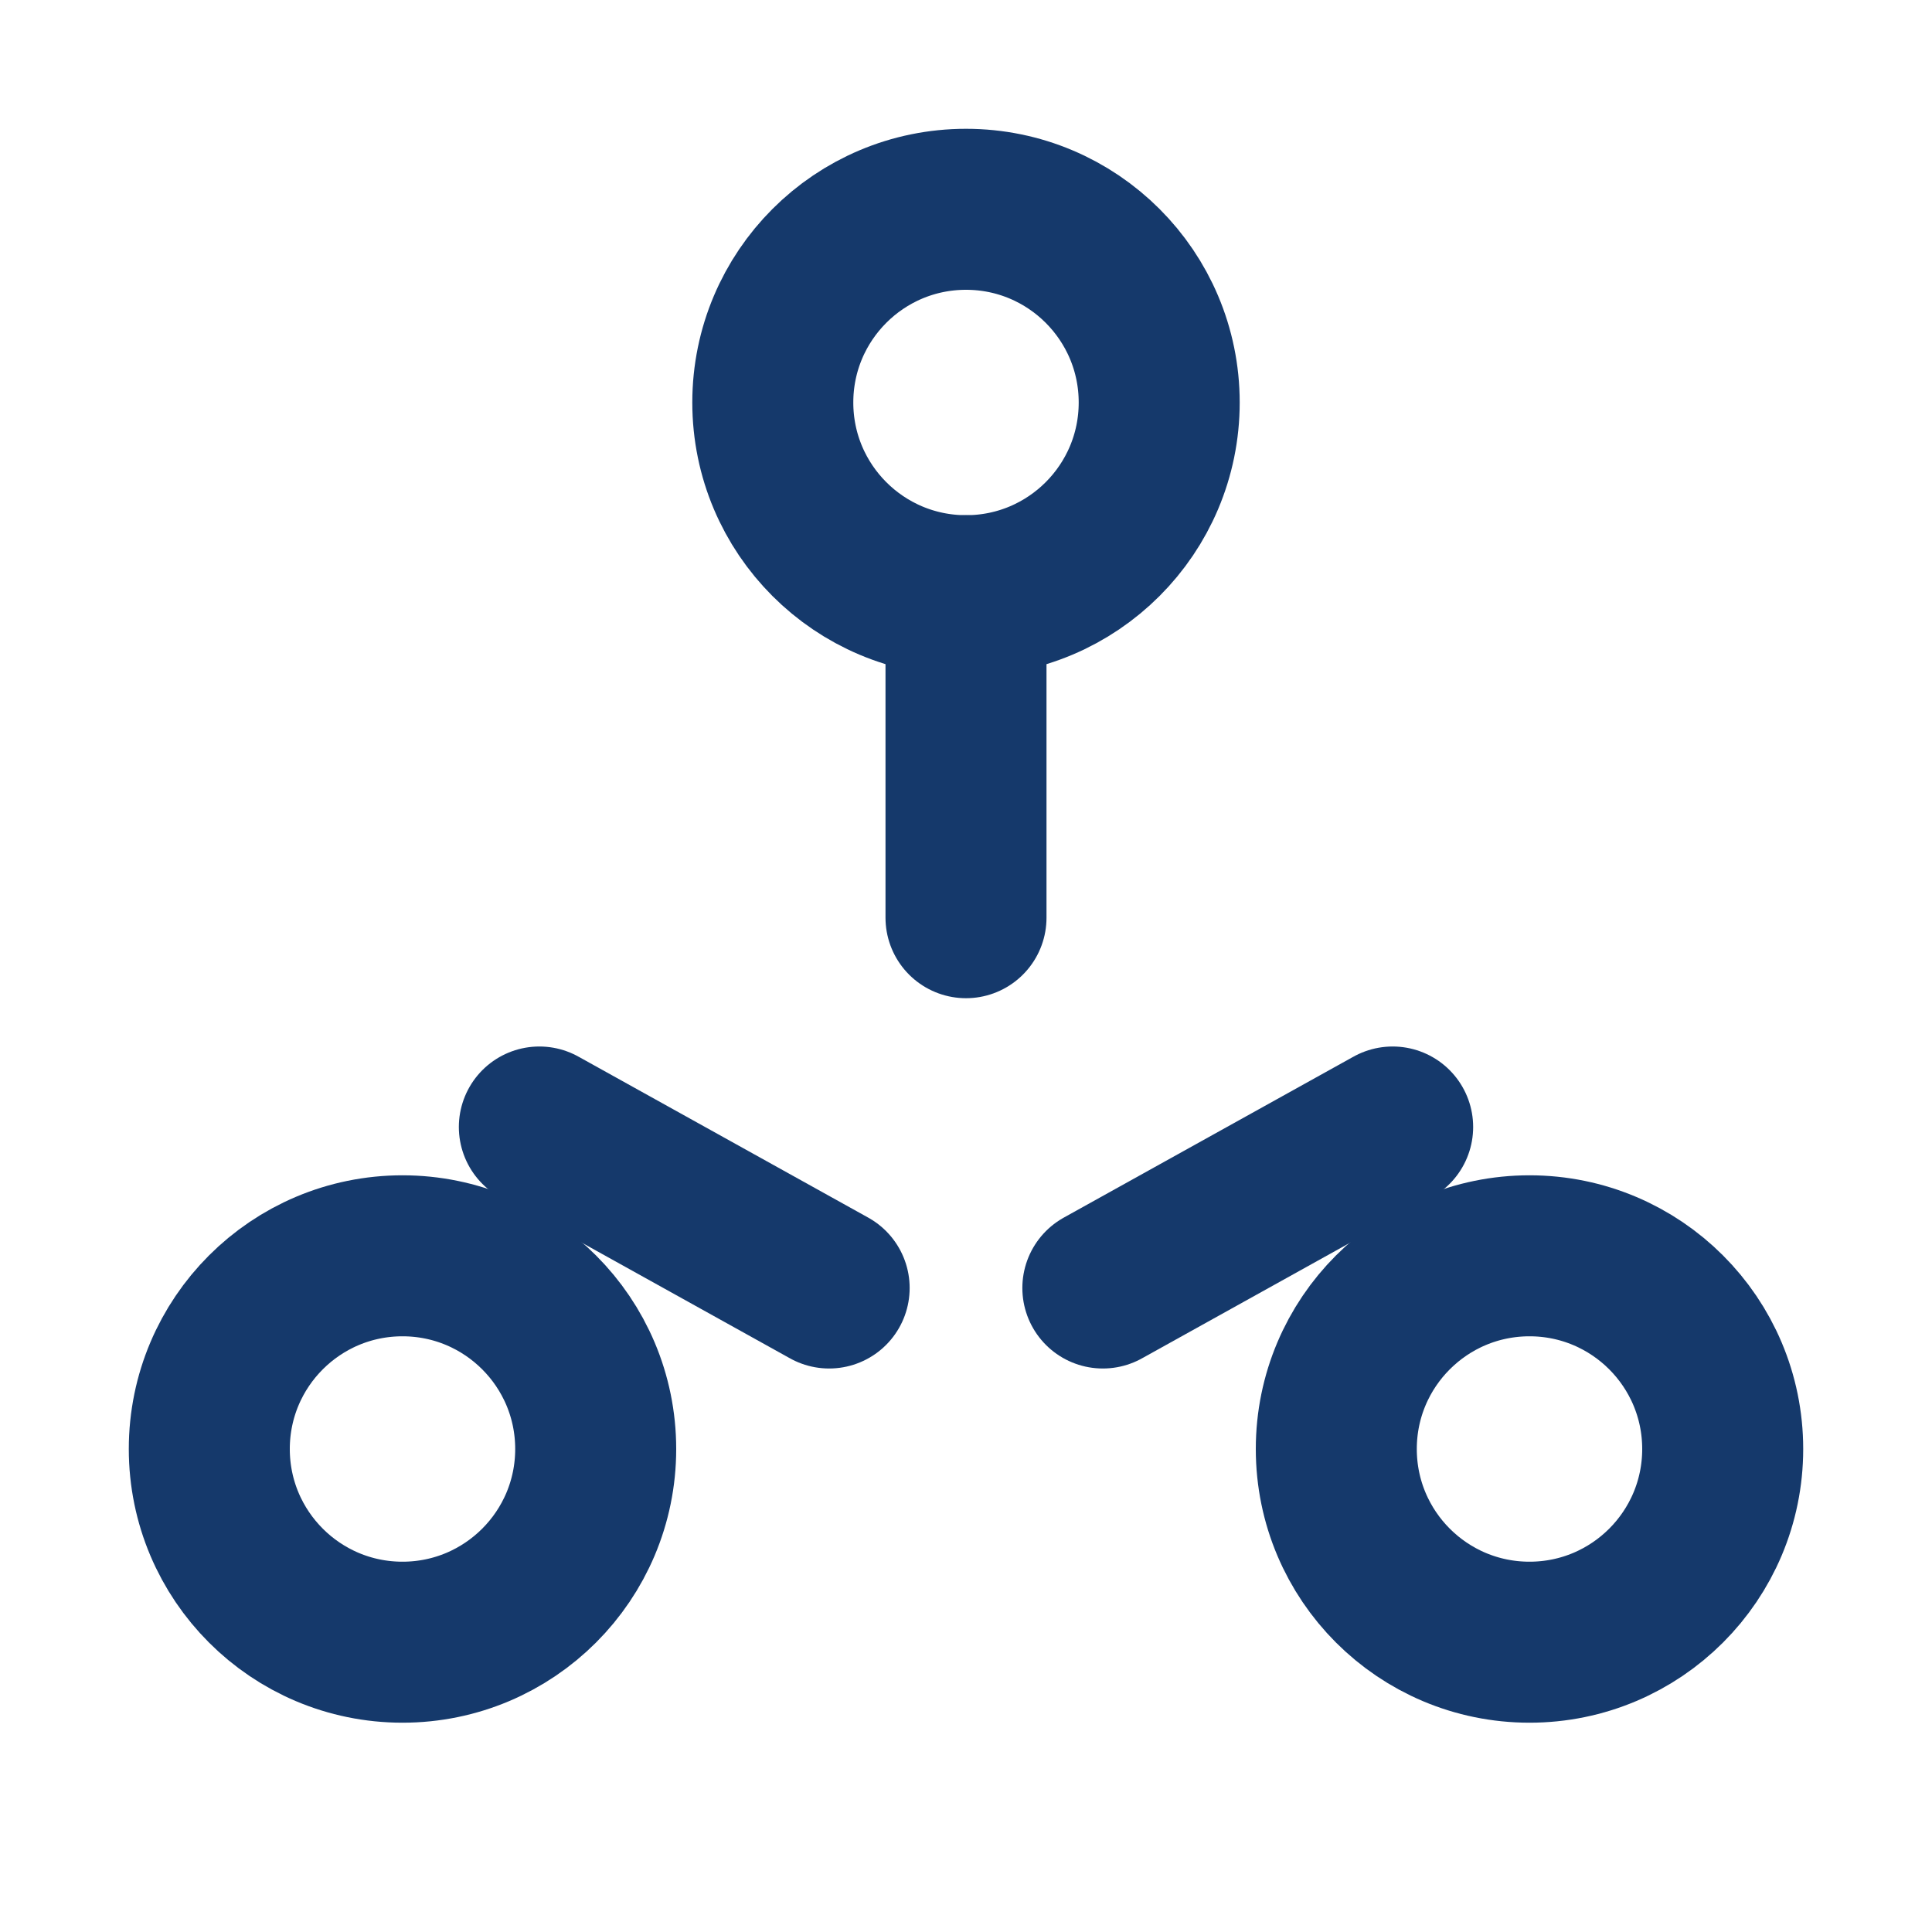
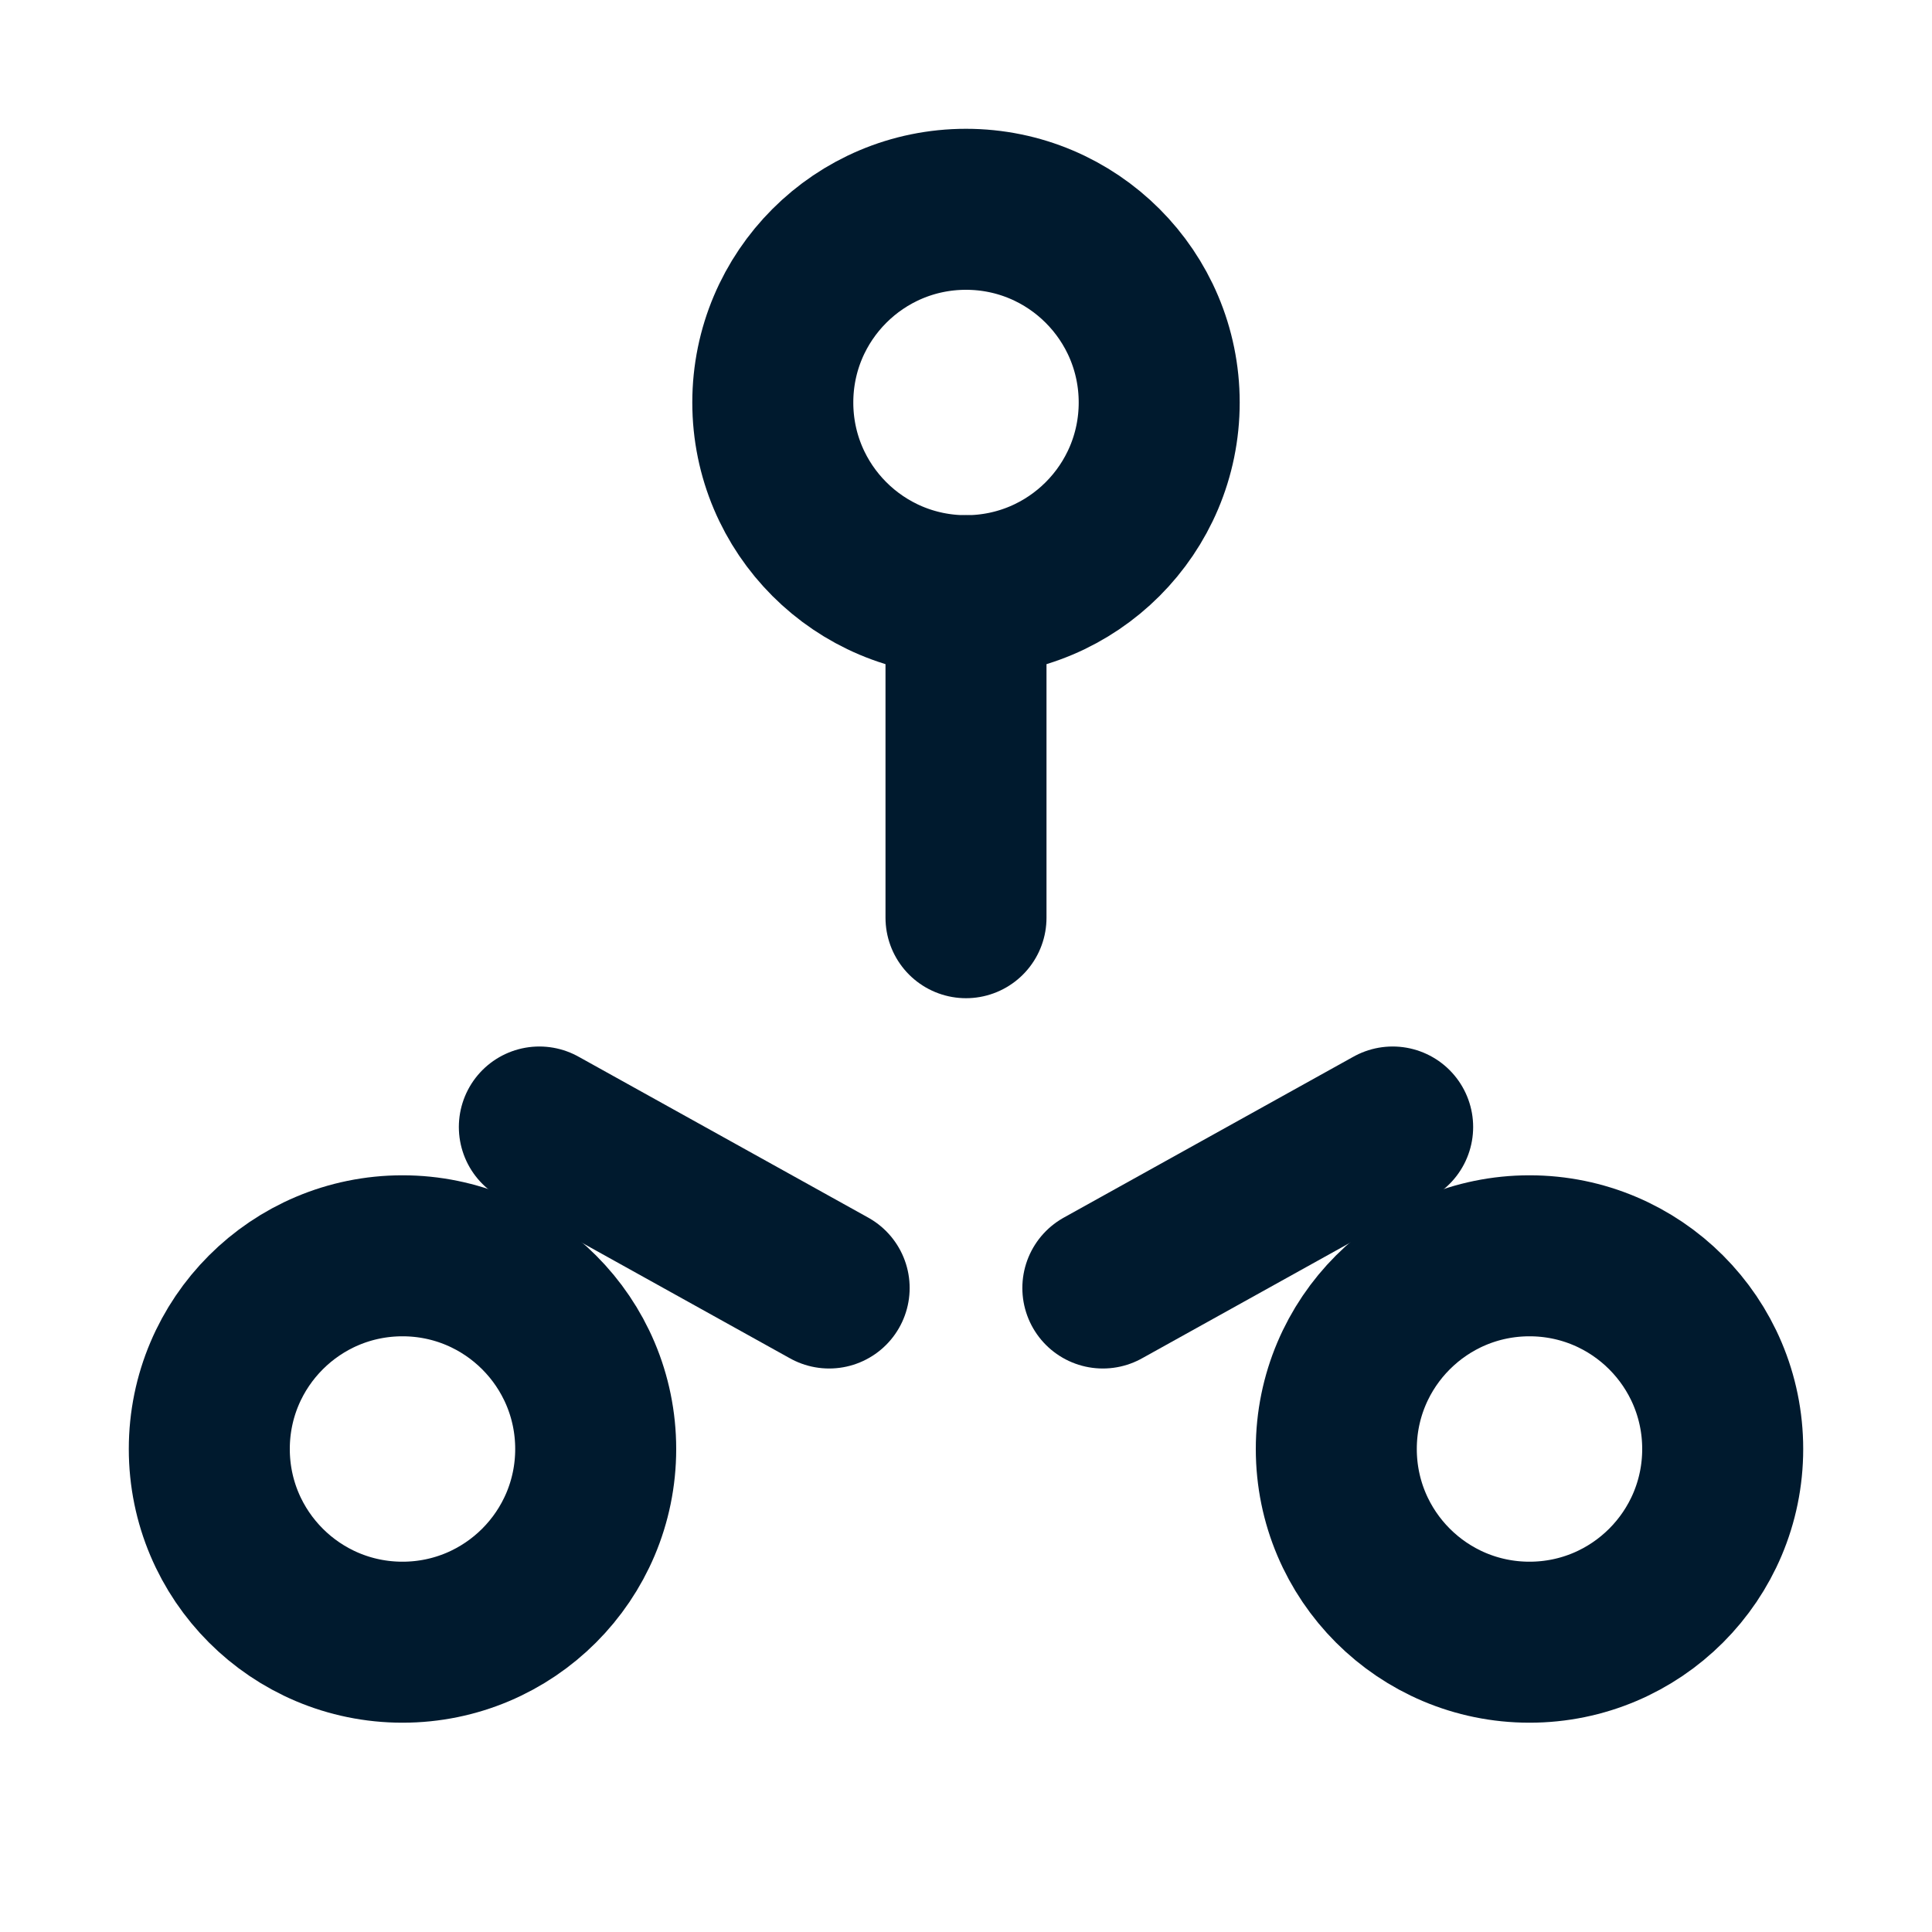
- <svg xmlns="http://www.w3.org/2000/svg" viewBox="0 0 24 24" fill="none" stroke="#15396B" stroke-width="2" stroke-linecap="round" stroke-linejoin="round" aria-label="Ícone de rede">
+ <svg xmlns="http://www.w3.org/2000/svg" viewBox="0 0 24 24" fill="none" stroke="#001A2E" stroke-width="2" stroke-linecap="round" stroke-linejoin="round" aria-label="Ícone de rede">
  <circle cx="12" cy="5" r="2.4" />
  <circle cx="5" cy="18" r="2.4" />
  <circle cx="19" cy="18" r="2.4" />
  <path d="M12 7.4v4M10.3 16l-3.6-2M13.7 16l3.6-2" />
</svg>
